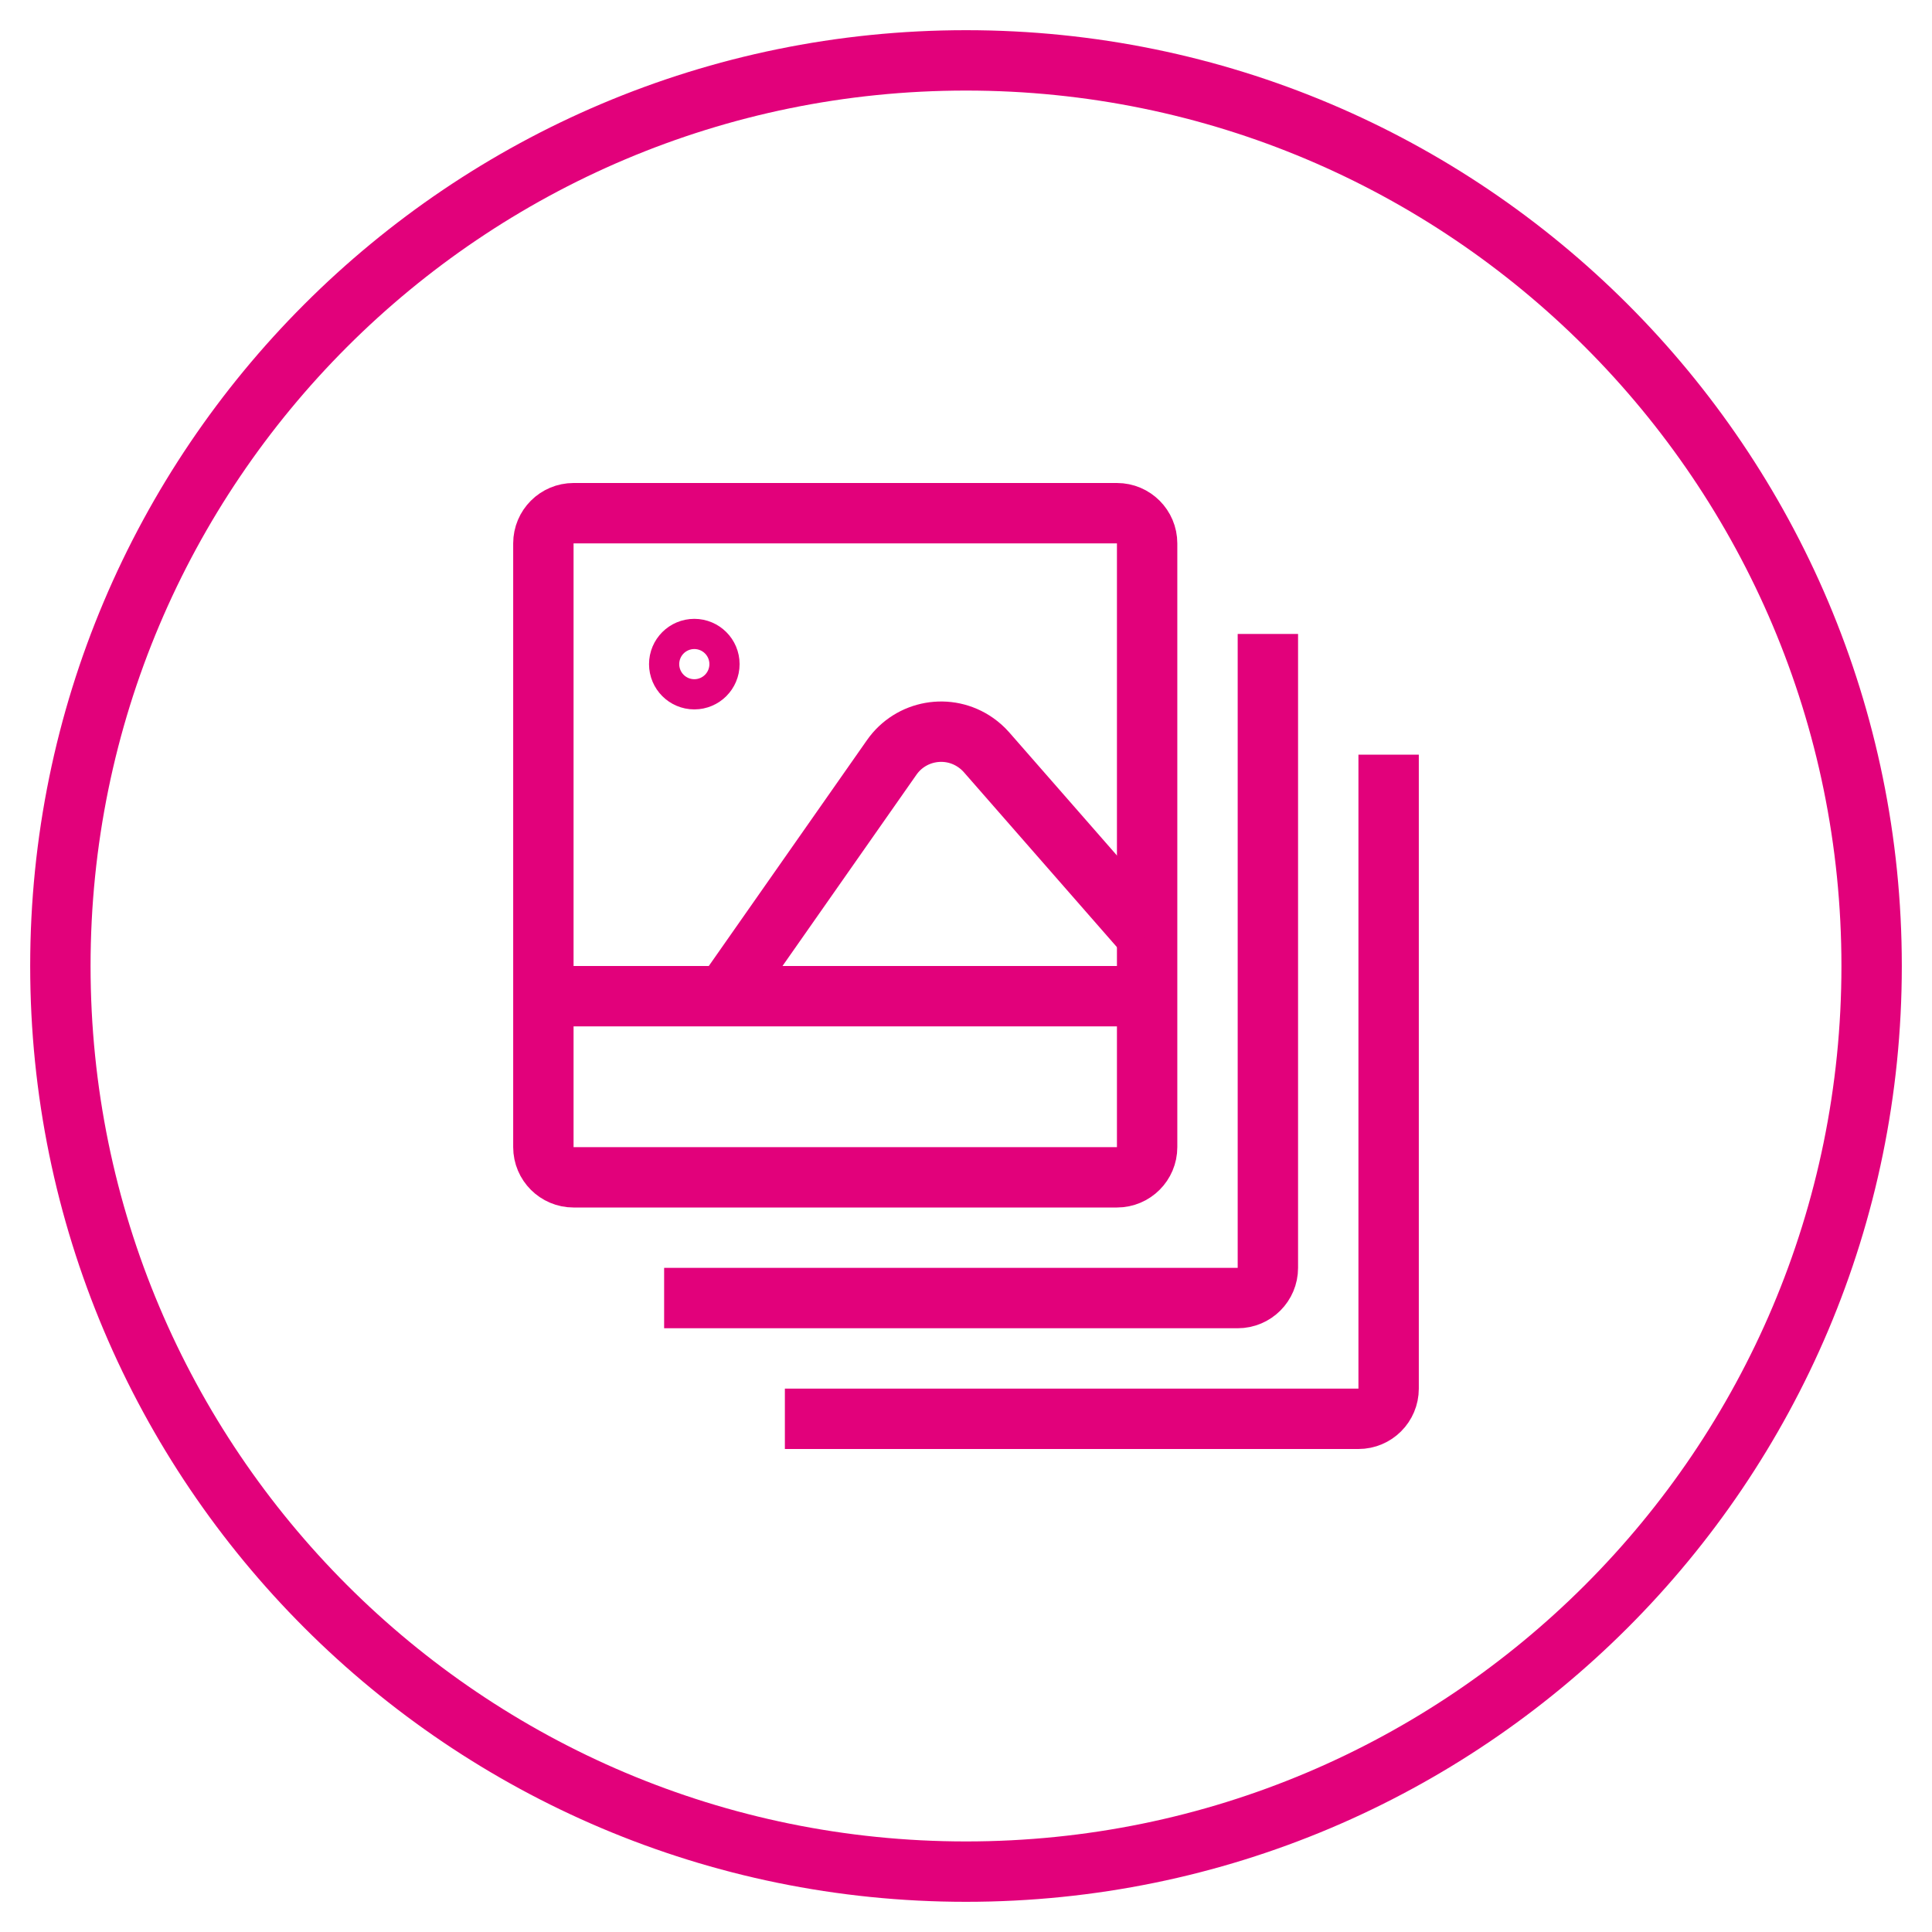
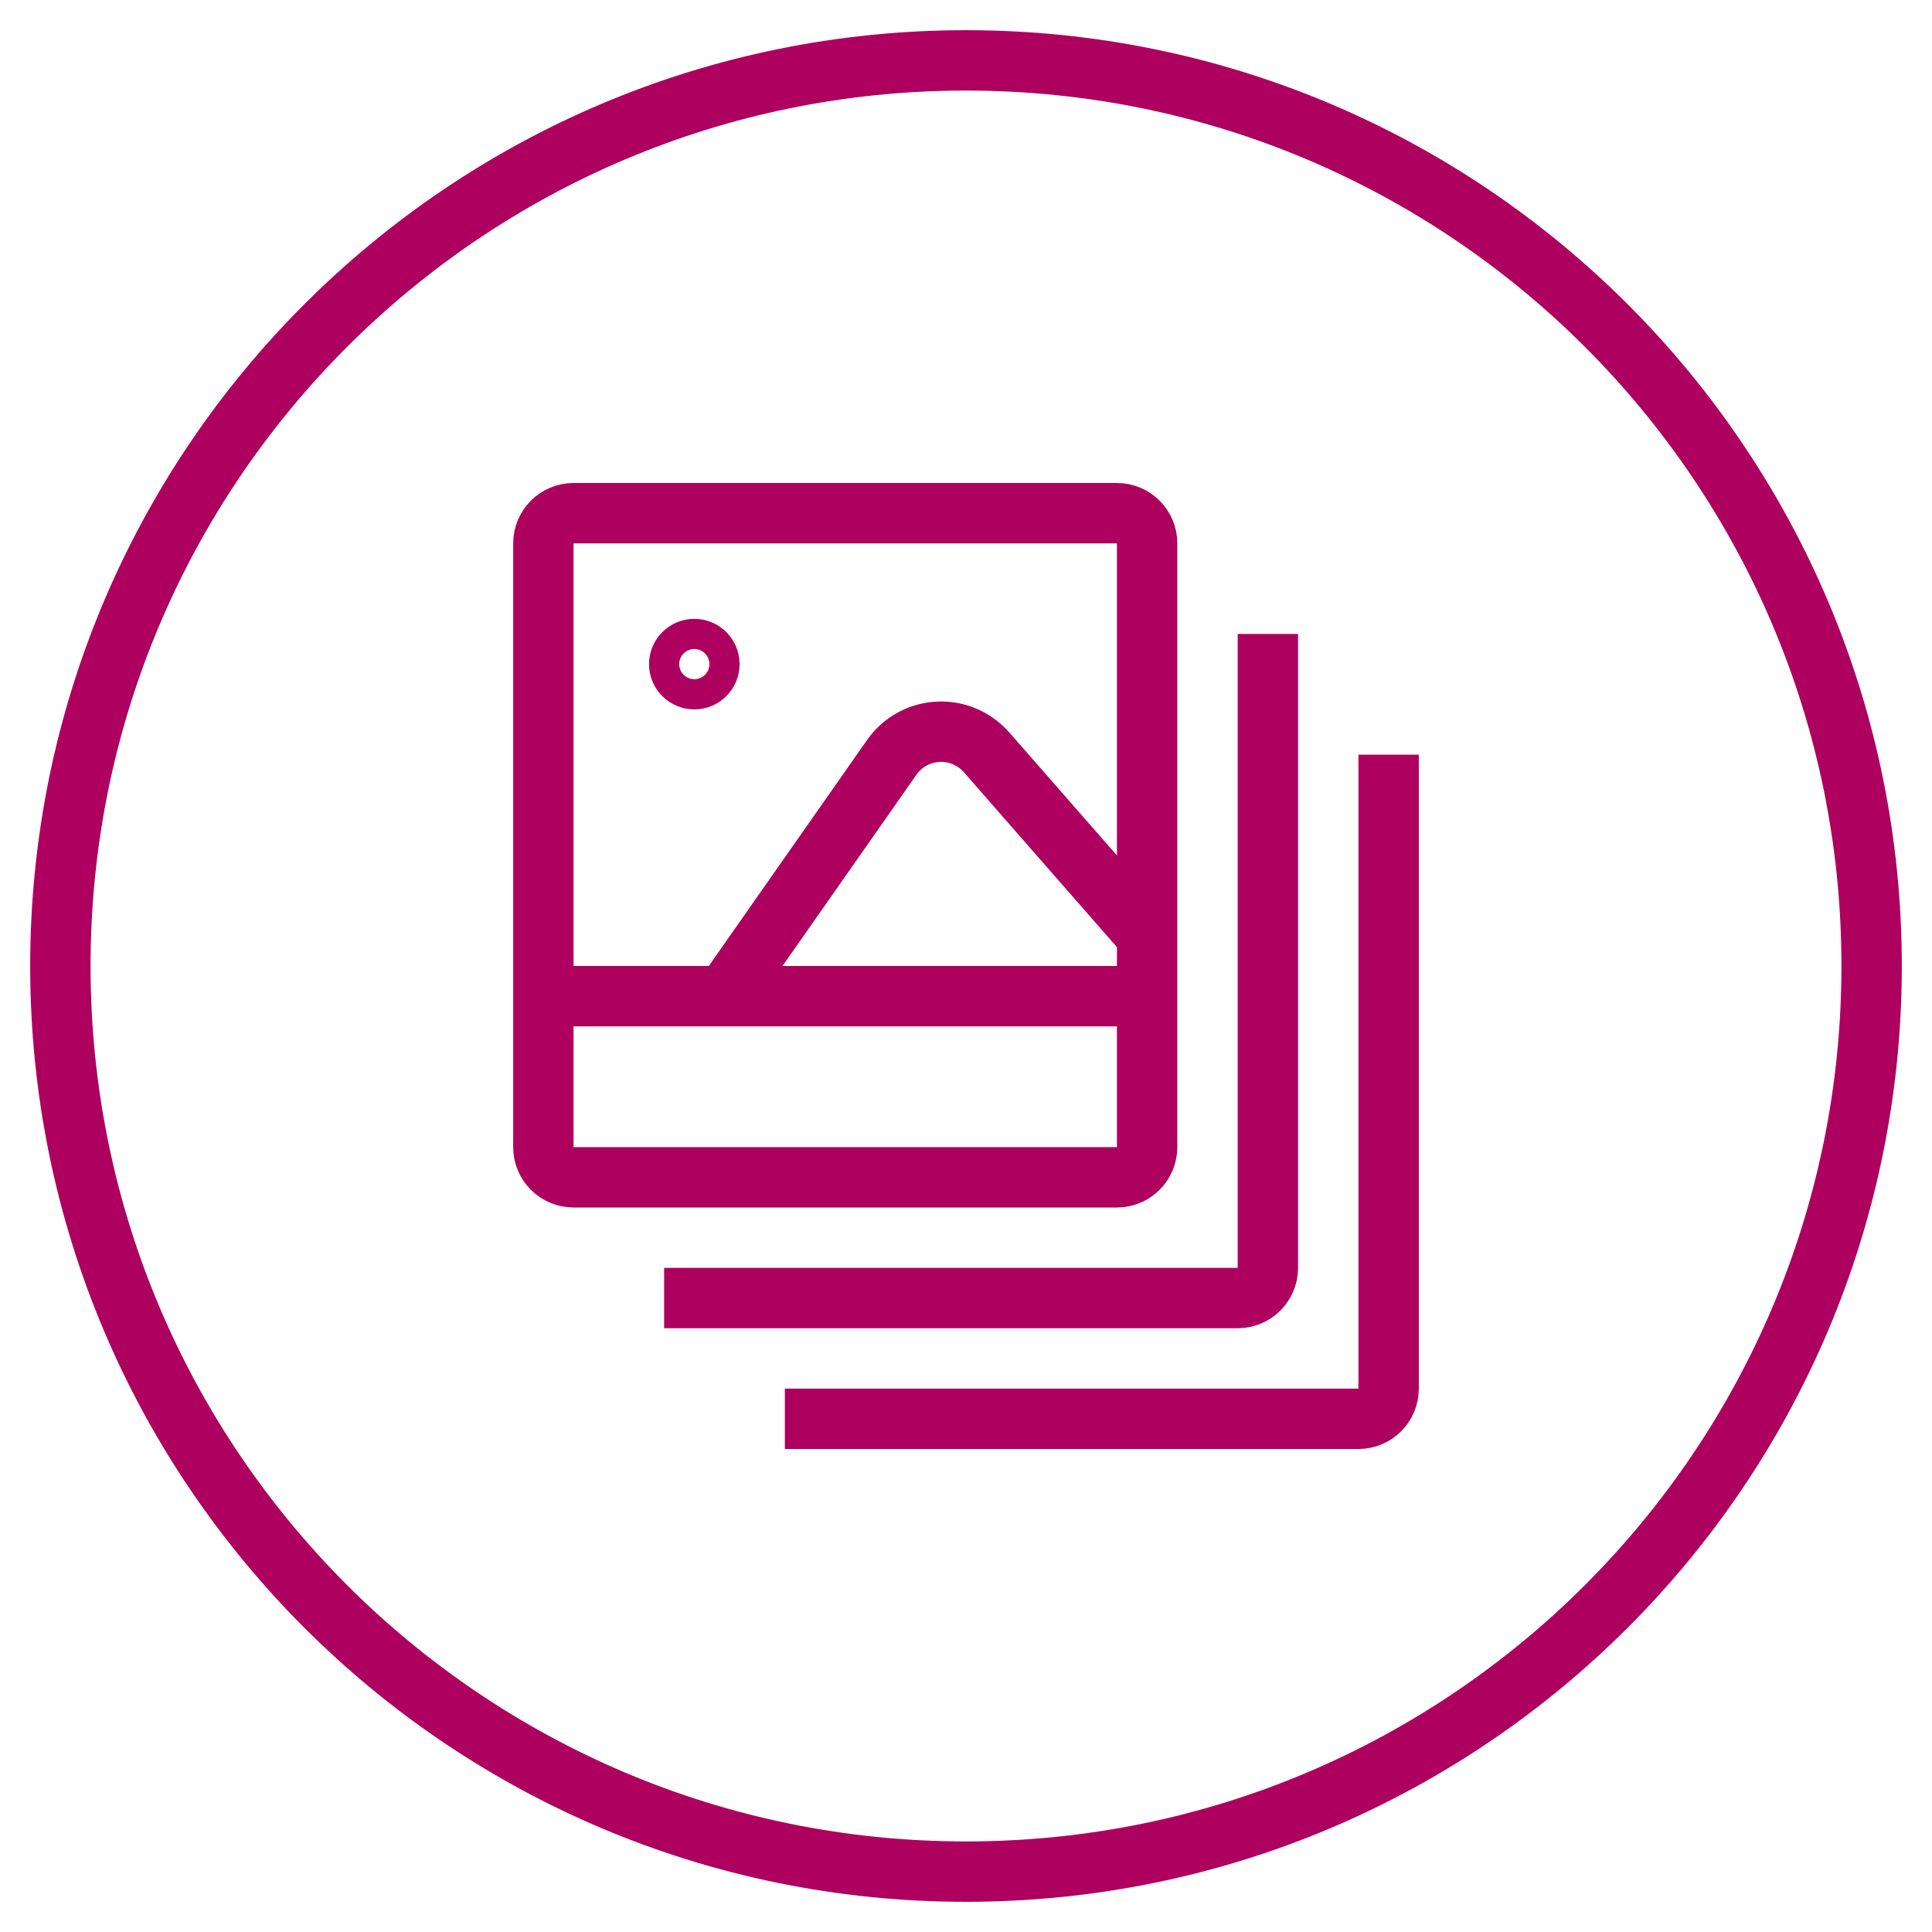
<svg xmlns="http://www.w3.org/2000/svg" width="32" height="32" viewBox="0 0 32 32" fill="none">
-   <path fillRule="evenodd" clipRule="evenodd" d="M9.5 8.5H18.5C18.776 8.5 19 8.724 19 9V19C19 19.276 18.776 19.5 18.5 19.5H9.5C9.224 19.5 9 19.276 9 19V9C9 8.724 9.224 8.5 9.5 8.5Z" stroke="#E2017B" strokeLinecap="round" strokeLinejoin="round" />
-   <path d="M21 10.5V21C21 21.276 20.776 21.5 20.5 21.5H11" stroke="#E2017B" strokeLinecap="round" strokeLinejoin="round" />
-   <path d="M23 12.5V23C23 23.276 22.776 23.5 22.5 23.5H13" stroke="#E2017B" strokeLinecap="round" strokeLinejoin="round" />
-   <path d="M19 16.5H9" stroke="#E2017B" strokeLinecap="round" strokeLinejoin="round" />
-   <path d="M12 16.5L14.769 12.546C15.085 12.093 15.709 11.983 16.161 12.3C16.227 12.346 16.287 12.4 16.34 12.46L19 15.5" stroke="#E2017B" strokeLinecap="round" strokeLinejoin="round" />
-   <path d="M11.5 10.75C11.638 10.75 11.75 10.862 11.75 11C11.75 11.138 11.638 11.25 11.5 11.25C11.362 11.25 11.25 11.138 11.25 11C11.25 10.862 11.362 10.75 11.5 10.75" stroke="#E2017B" strokeLinecap="round" strokeLinejoin="round" />
-   <path fillRule="evenodd" clipRule="evenodd" d="M16 31C24.284 31 31 24.284 31 16C31 7.716 24.284 1 16 1C7.716 1 1 7.716 1 16C1 24.284 7.716 31 16 31Z" stroke="#E2017B" strokeWidth="1.5" />
+   <path fillRule="evenodd" clipRule="evenodd" d="M9.5 8.5H18.5C18.776 8.5 19 8.724 19 9V19C19 19.276 18.776 19.5 18.5 19.5H9.5C9.224 19.5 9 19.276 9 19V9C9 8.724 9.224 8.5 9.5 8.5Z" stroke="#AD005F" strokeLinecap="round" strokeLinejoin="round" />
+   <path d="M21 10.5V21C21 21.276 20.776 21.5 20.5 21.5H11" stroke="#AD005F" strokeLinecap="round" strokeLinejoin="round" />
+   <path d="M23 12.5V23C23 23.276 22.776 23.5 22.5 23.5H13" stroke="#AD005F" strokeLinecap="round" strokeLinejoin="round" />
+   <path d="M19 16.5H9" stroke="#AD005F" strokeLinecap="round" strokeLinejoin="round" />
+   <path d="M12 16.5L14.769 12.546C15.085 12.093 15.709 11.983 16.161 12.3C16.227 12.346 16.287 12.4 16.34 12.46L19 15.5" stroke="#AD005F" strokeLinecap="round" strokeLinejoin="round" />
+   <path d="M11.5 10.75C11.638 10.75 11.75 10.862 11.75 11C11.75 11.138 11.638 11.25 11.5 11.25C11.362 11.25 11.25 11.138 11.25 11C11.25 10.862 11.362 10.75 11.5 10.75" stroke="#AD005F" strokeLinecap="round" strokeLinejoin="round" />
+   <path fillRule="evenodd" clipRule="evenodd" d="M16 31C24.284 31 31 24.284 31 16C31 7.716 24.284 1 16 1C7.716 1 1 7.716 1 16C1 24.284 7.716 31 16 31Z" stroke="#AD005F" strokeWidth="1.5" />
</svg>
